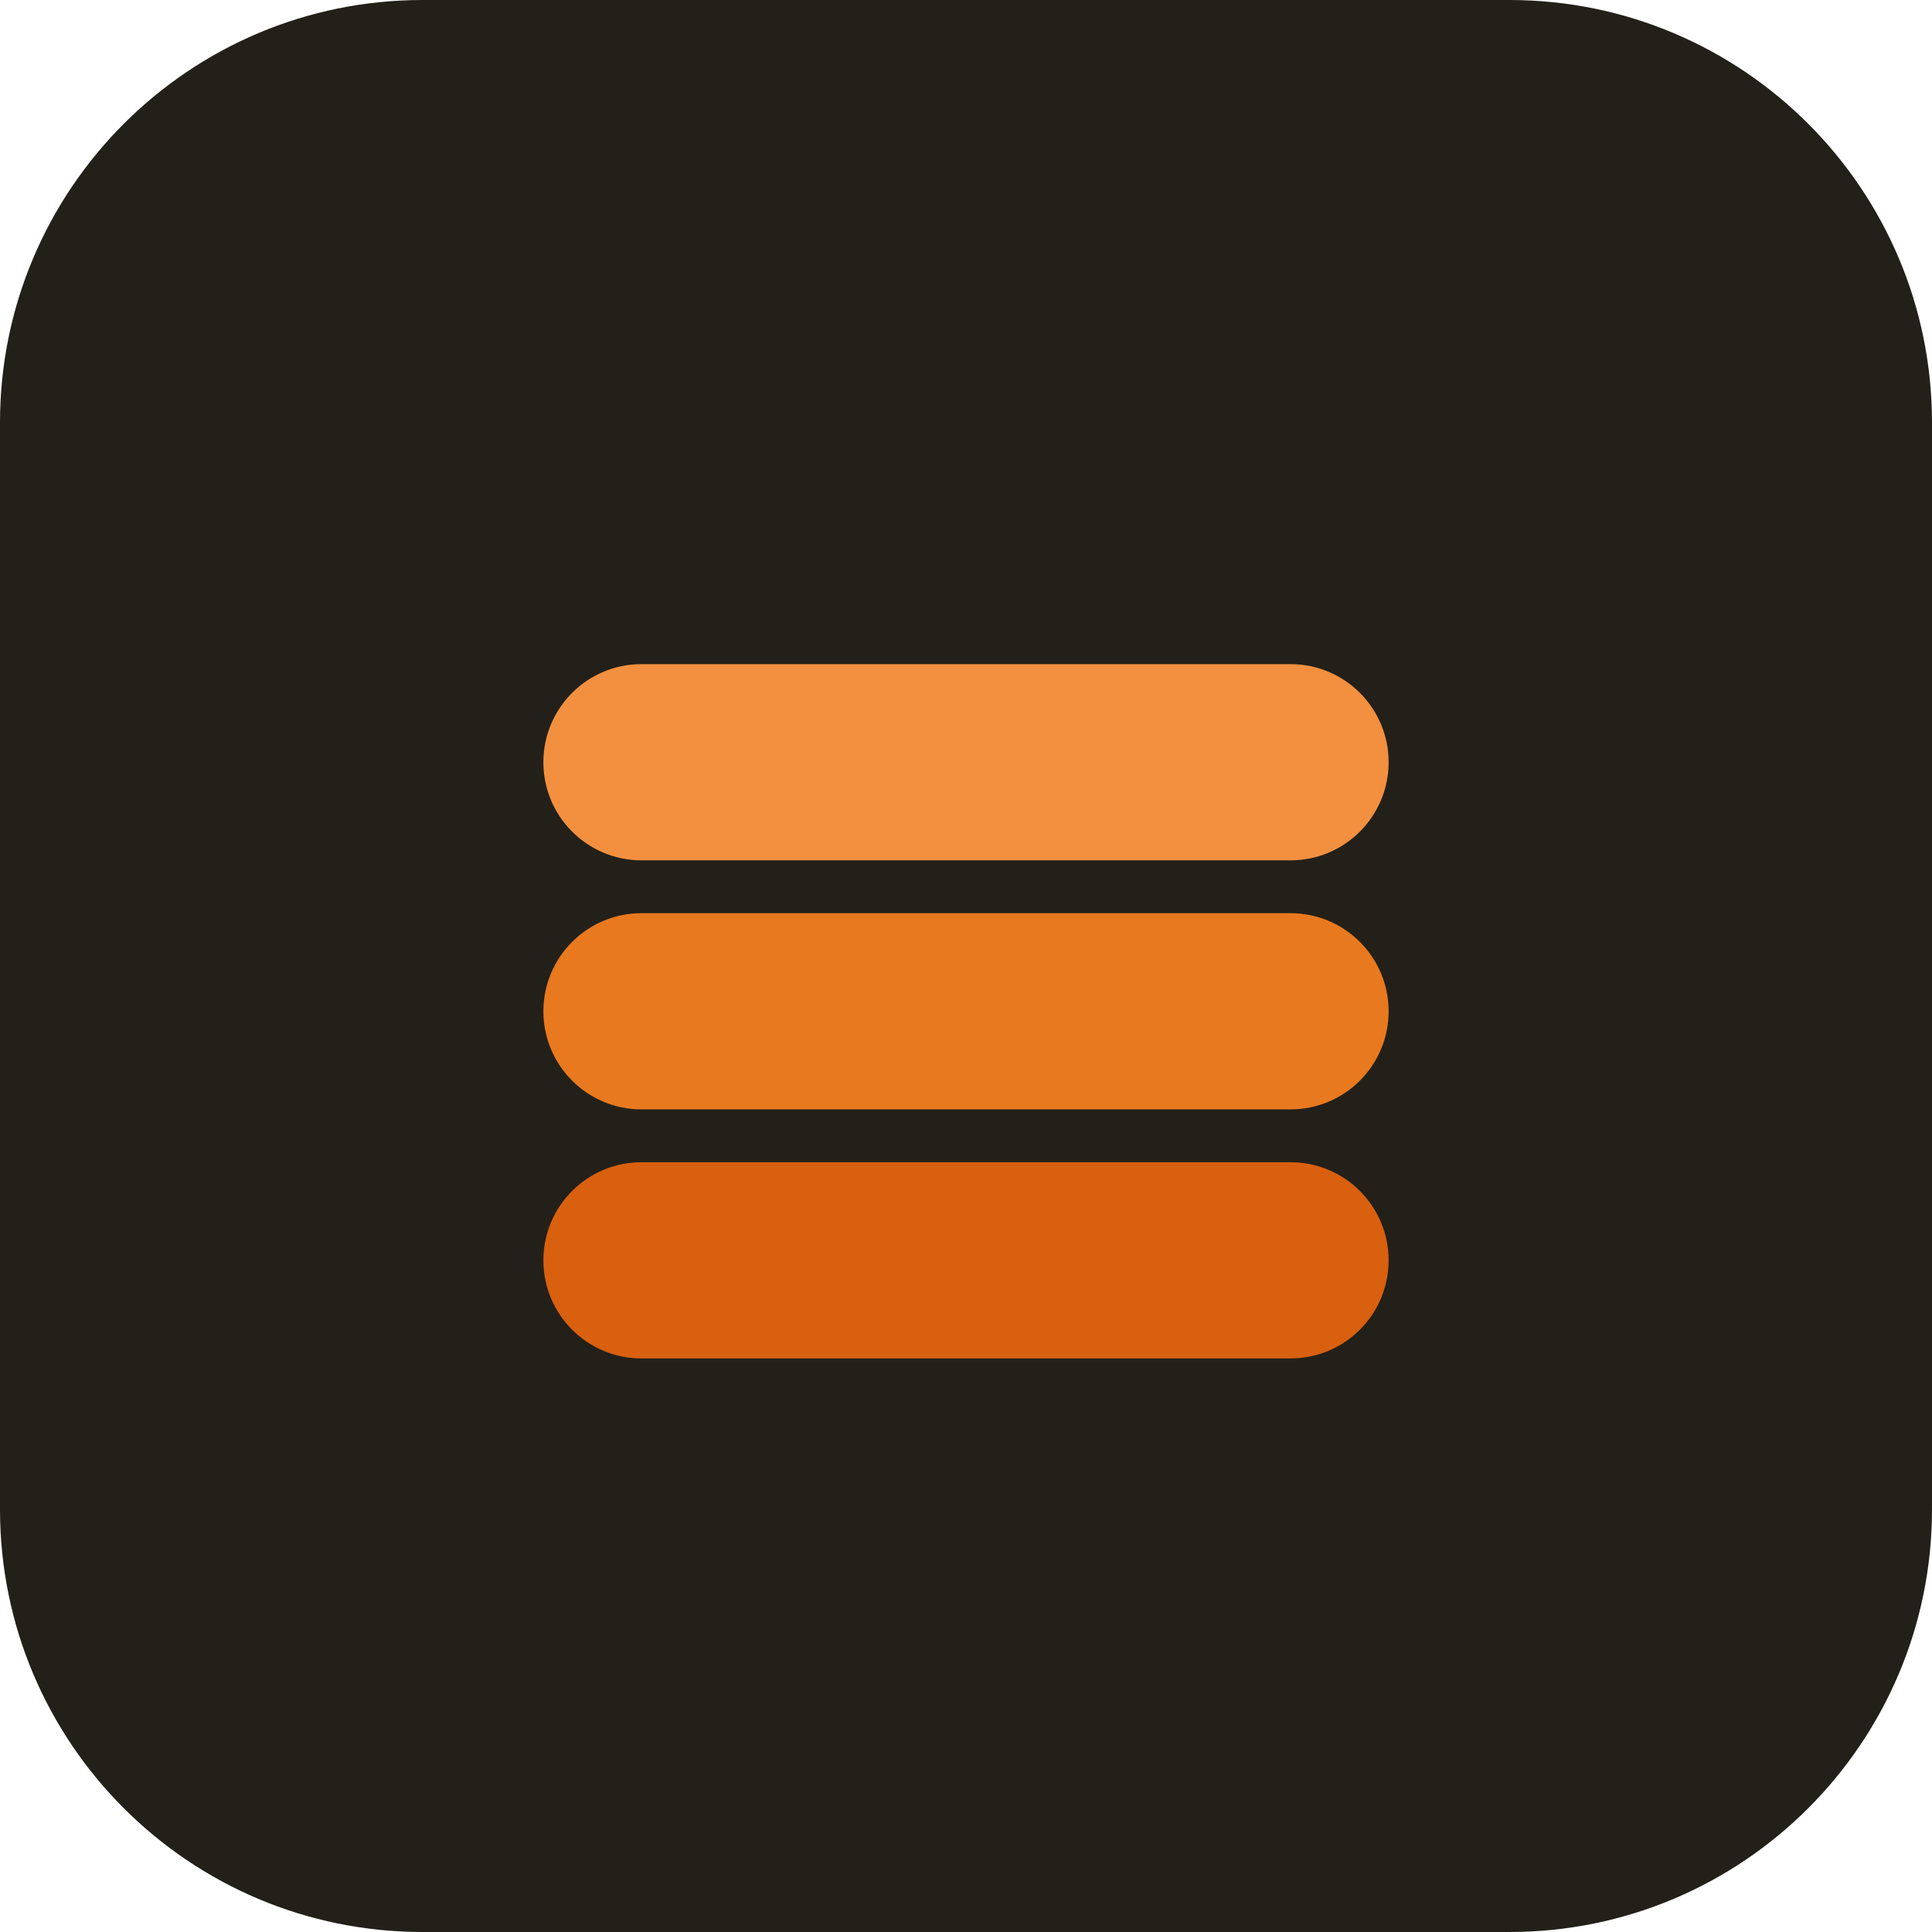
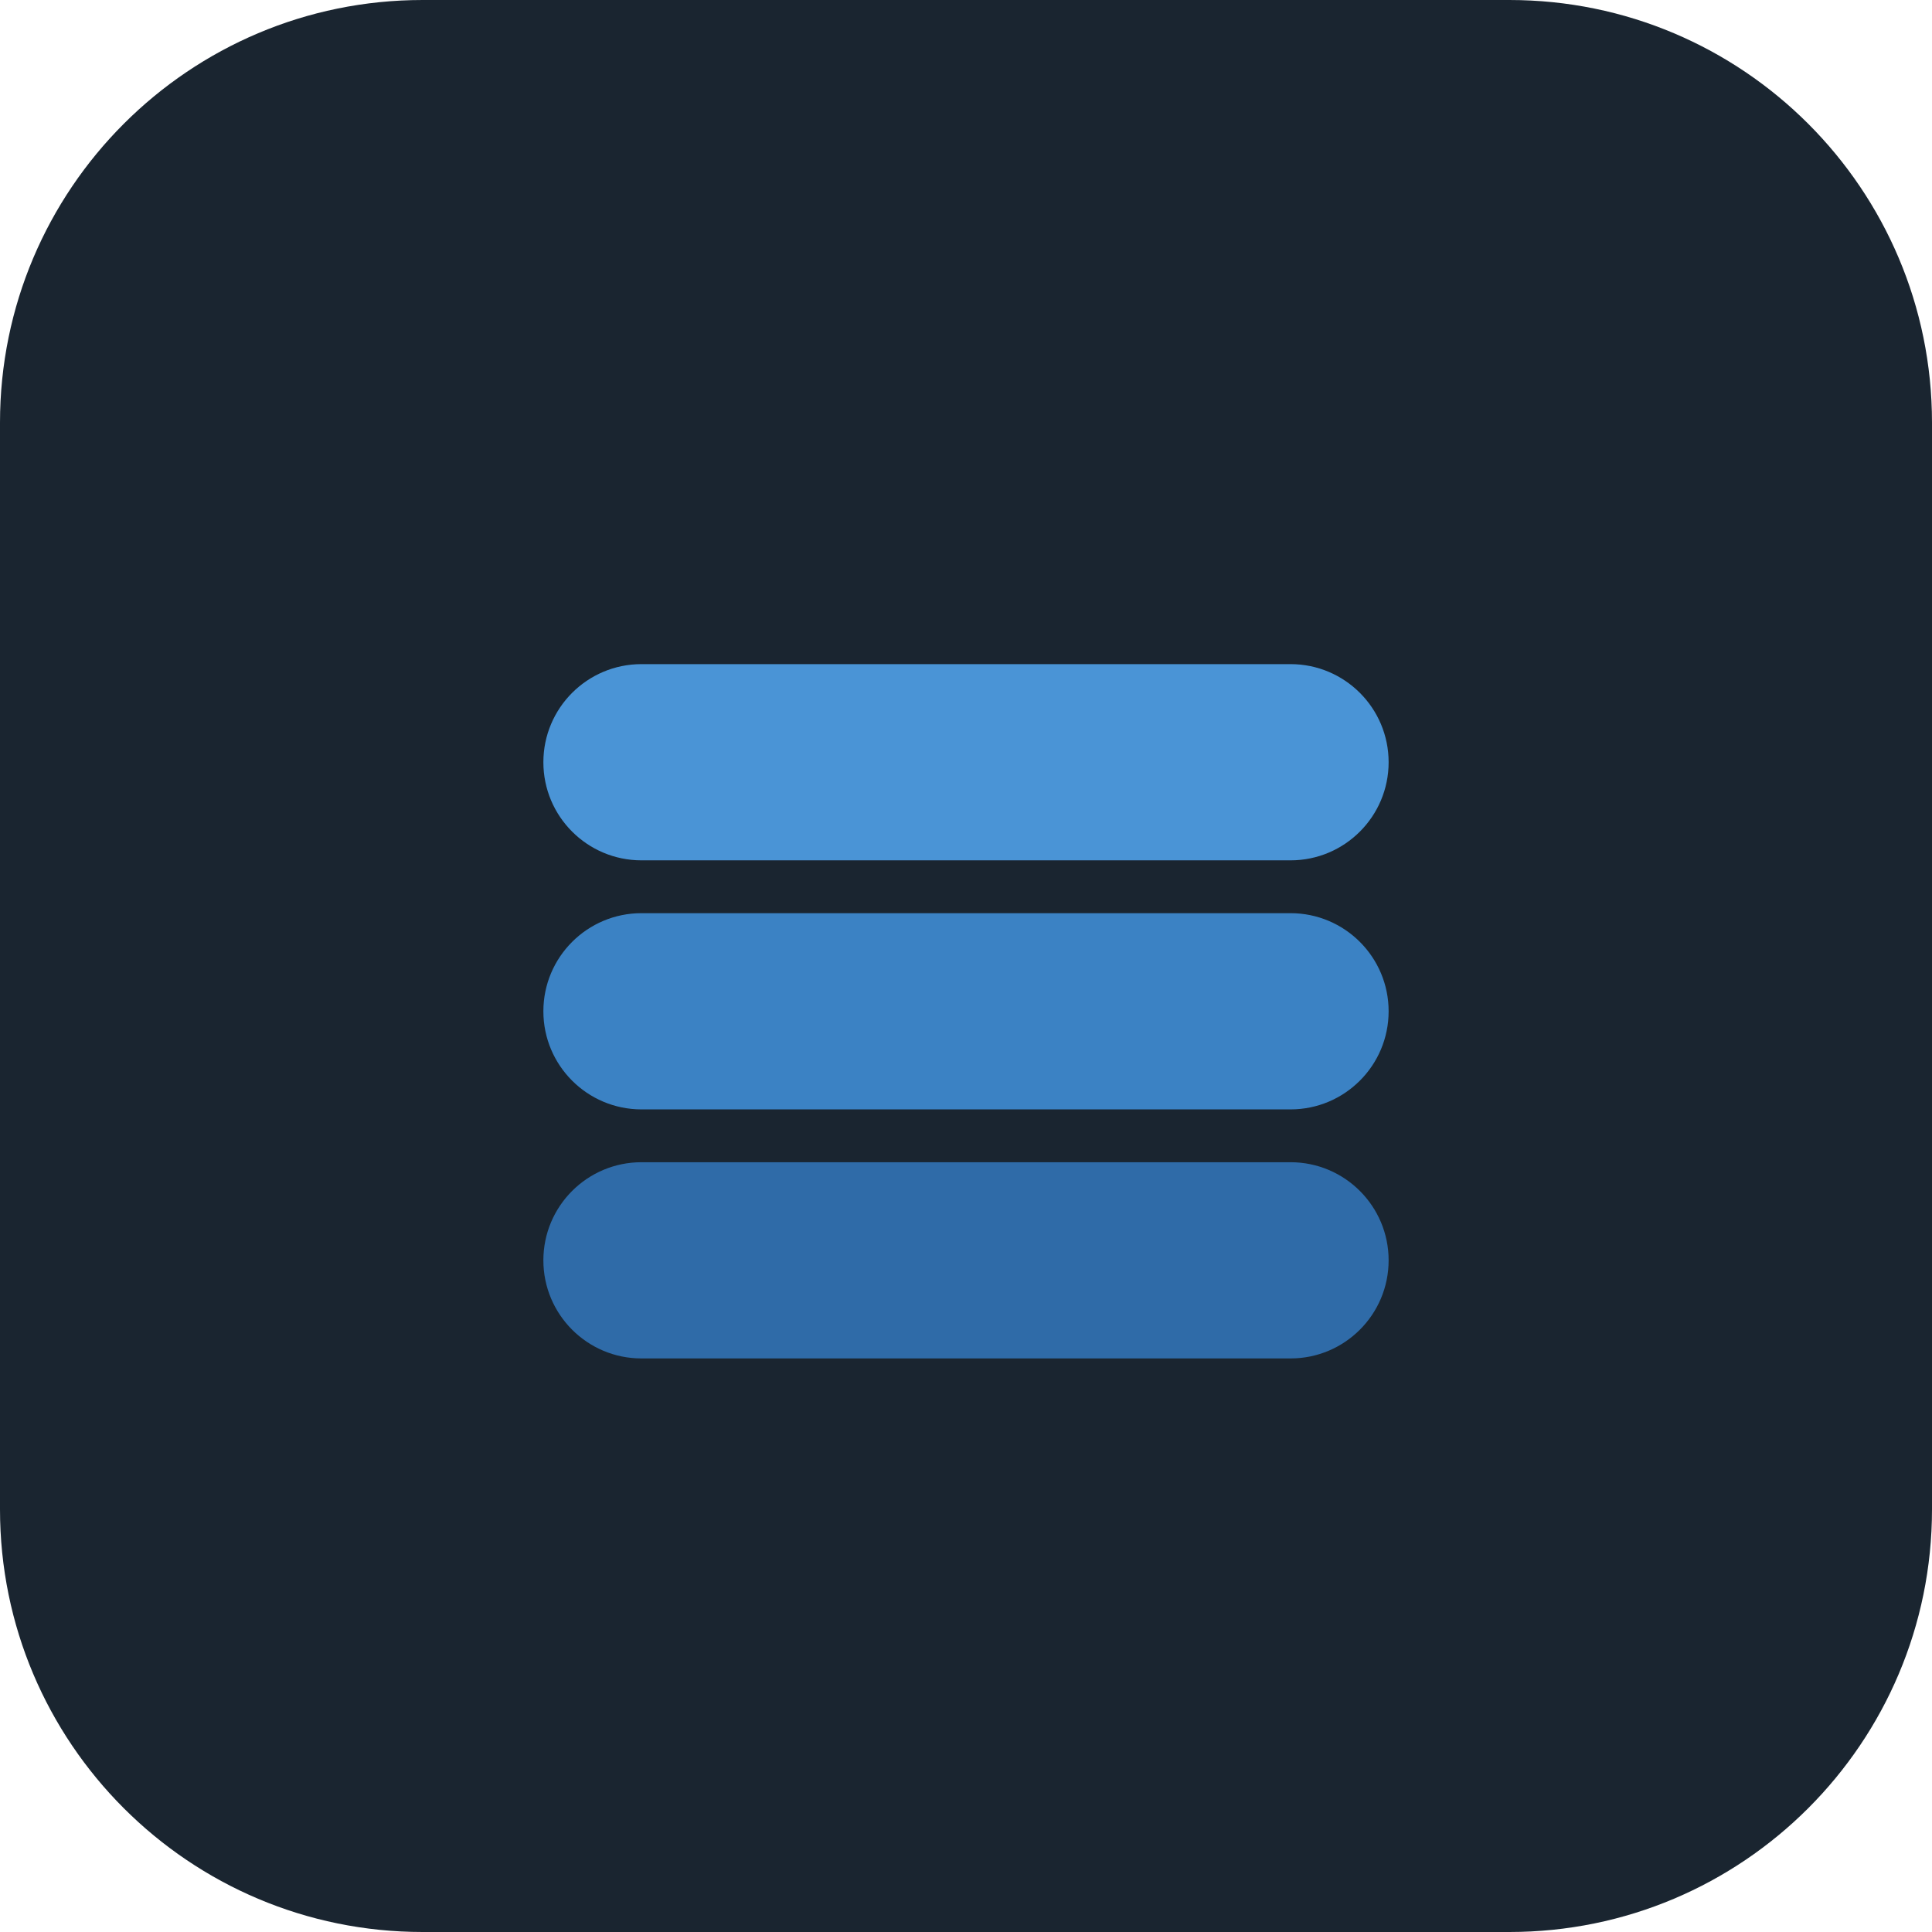
<svg xmlns="http://www.w3.org/2000/svg" width="256" height="256" viewBox="0 0 256 256">
-   <rect width="256" height="256" rx="56" fill="#232019" />
+   <rect width="256" height="256" rx="56" fill="#1a2530" />
  <g>
-     <rect x="72" y="88" width="112" height="26" rx="13" fill="#f3903f" />
-     <rect x="72" y="121" width="112" height="26" rx="13" fill="#e8791f" />
-     <rect x="72" y="154" width="112" height="26" rx="13" fill="#d9600f" />
+     <rect x="72" y="88" width="112" height="26" rx="13" fill="#4a94d6" />
+     <rect x="72" y="121" width="112" height="26" rx="13" fill="#3b82c4" />
+     <rect x="72" y="154" width="112" height="26" rx="13" fill="#2f6ba8" />
  </g>
</svg>
